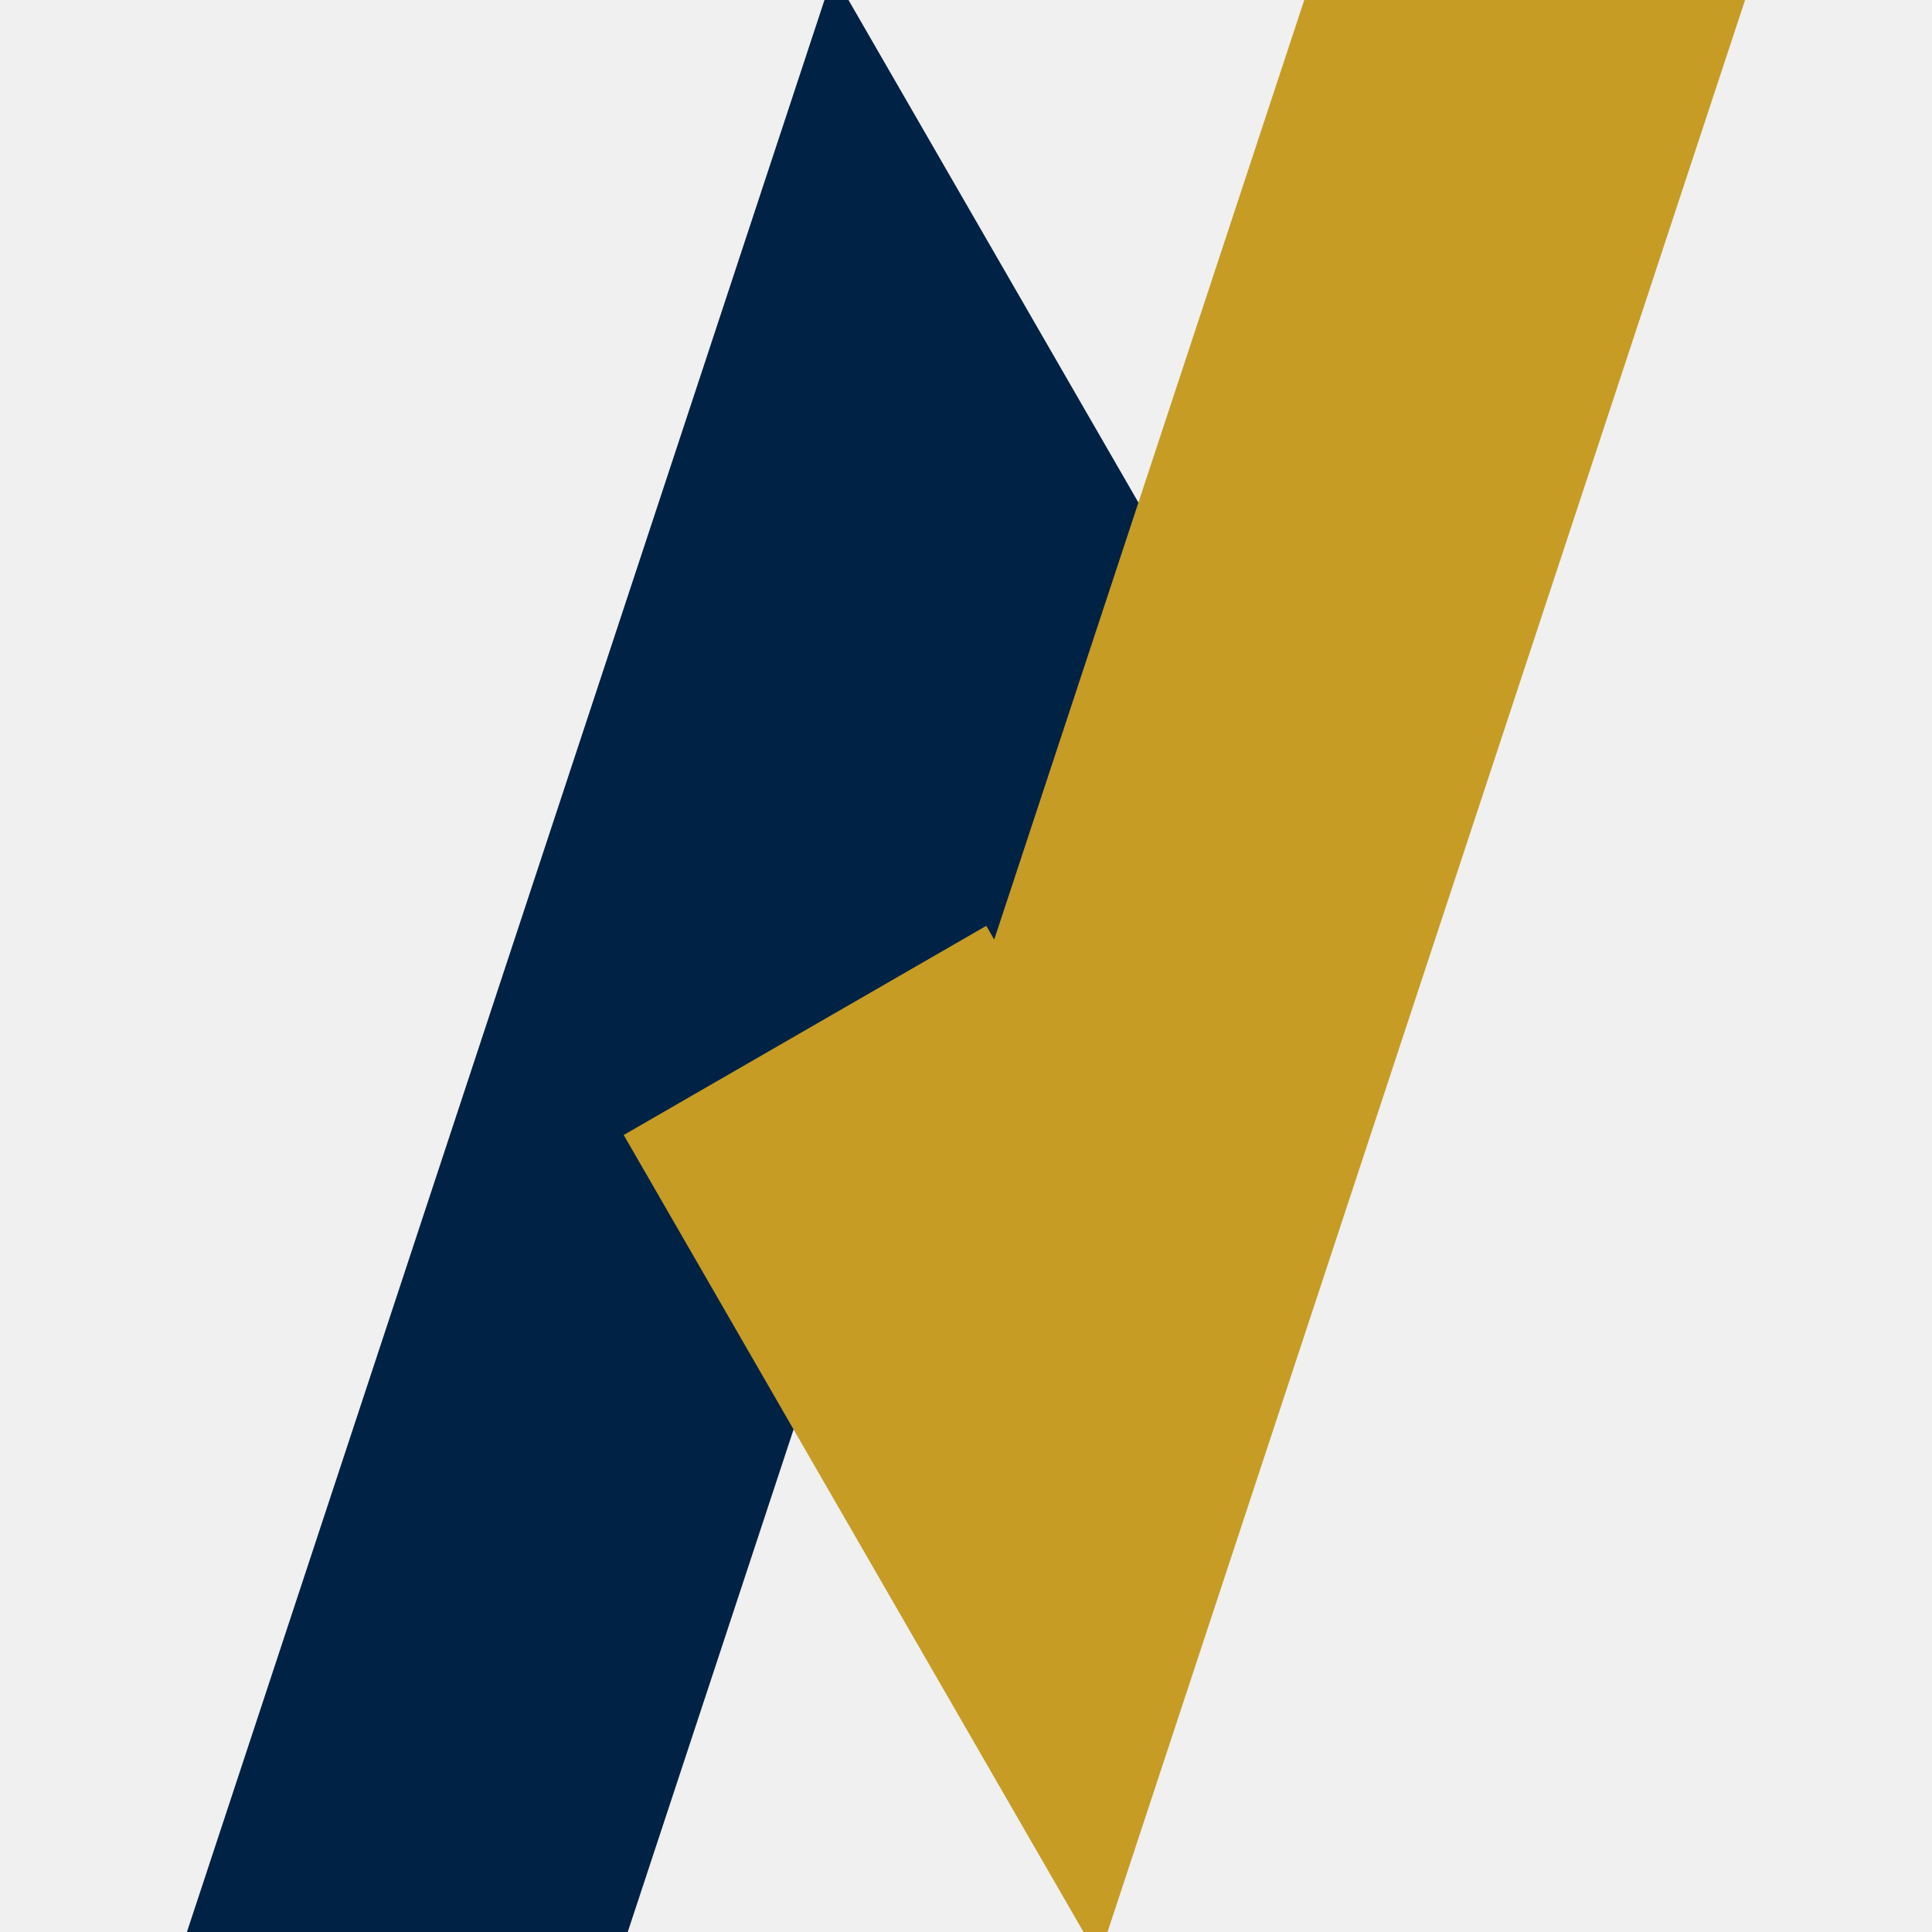
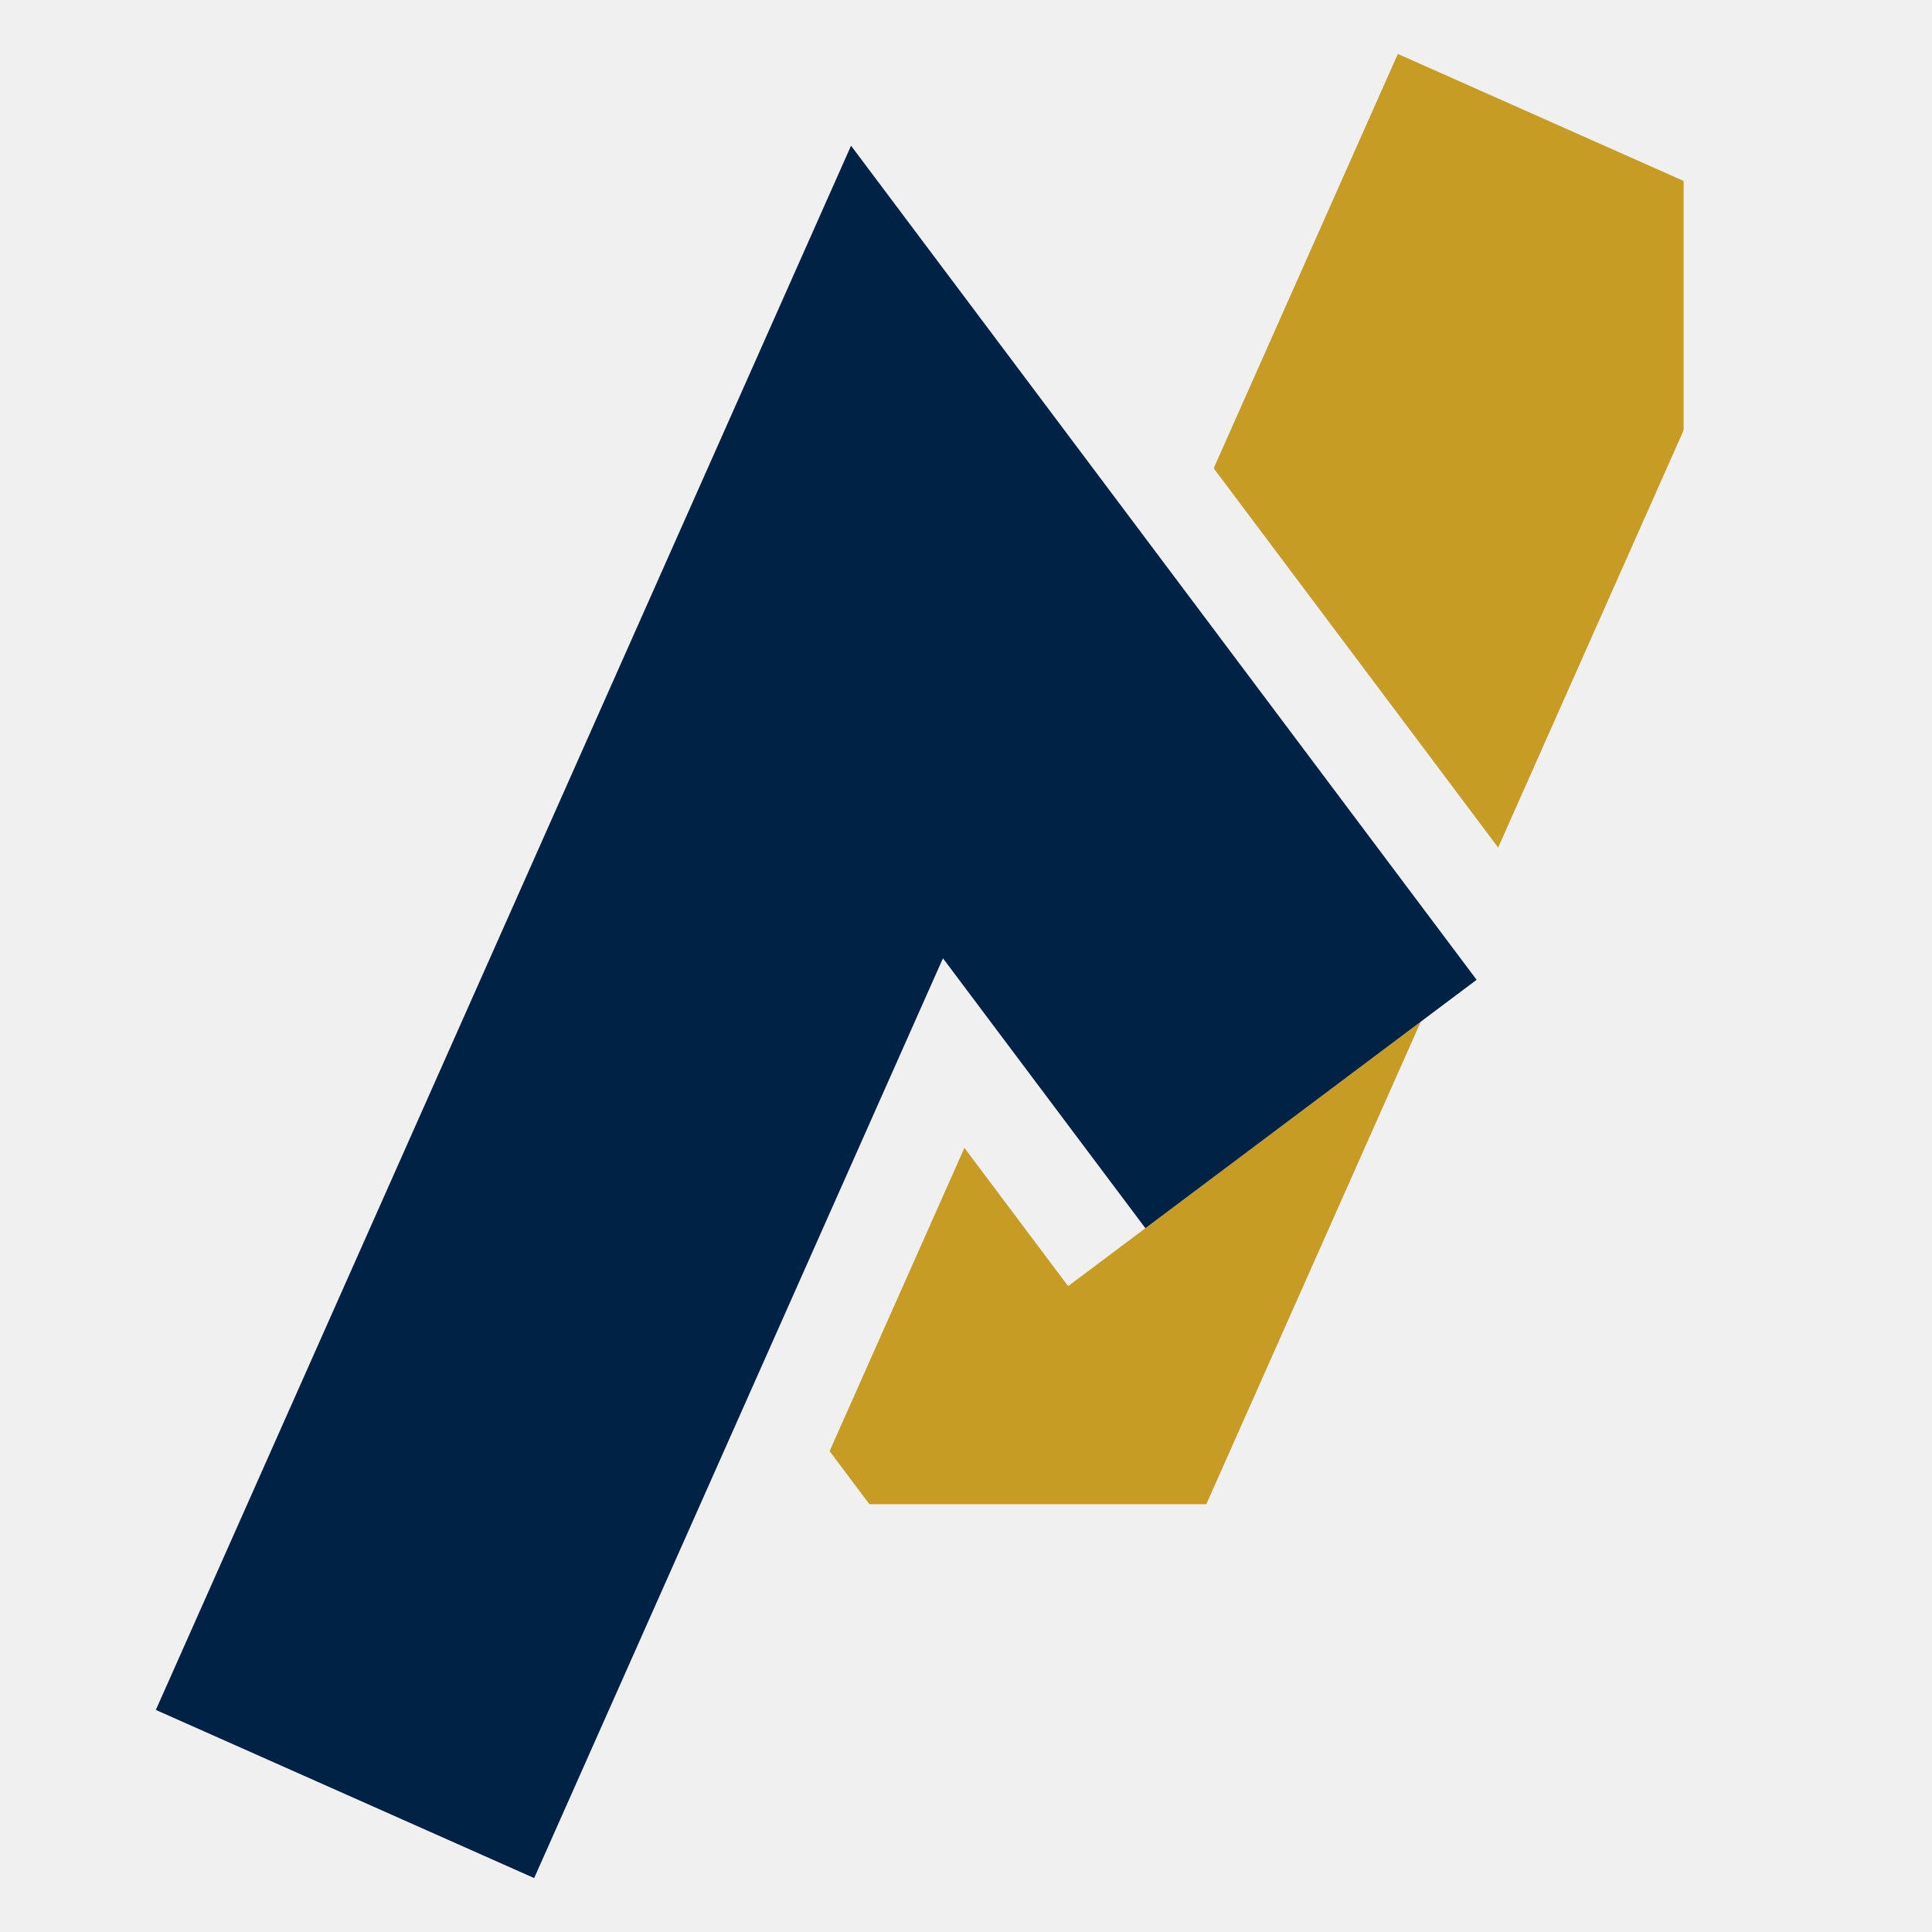
- <svg xmlns="http://www.w3.org/2000/svg" viewBox="-10 -10 120 120">
-   <path d="M 12 120 L 45 20 L 60 46" fill="none" stroke="#002244" stroke-width="26" stroke-linejoin="miter" stroke-miterlimit="10" stroke-linecap="butt" />
-   <path d="M 40 54 L 55 80 L 88 -20" fill="none" stroke="#C69C25" stroke-width="26" stroke-linejoin="miter" stroke-miterlimit="10" stroke-linecap="butt" />
+ <svg xmlns="http://www.w3.org/2000/svg" viewBox="-20 -20 140 140">
+   <defs>
+     <mask id="cutout">
+       <rect x="-20" y="-20" width="140" height="140" fill="white" />
+       <path d="M 5 110 L 45 20 L 75 60" fill="none" stroke="black" stroke-width="44" stroke-linejoin="miter" stroke-miterlimit="10" />
+     </mask>
+   </defs>
+   <path d="M 25 40 L 55 80 L 95 -10" fill="none" stroke="#C69C25" stroke-width="30" stroke-linejoin="miter" stroke-miterlimit="10" mask="url(#cutout)" />
+   <path d="M 5 110 L 45 20 L 75 60" fill="none" stroke="#002244" stroke-width="30" stroke-linejoin="miter" stroke-miterlimit="10" />
</svg>
